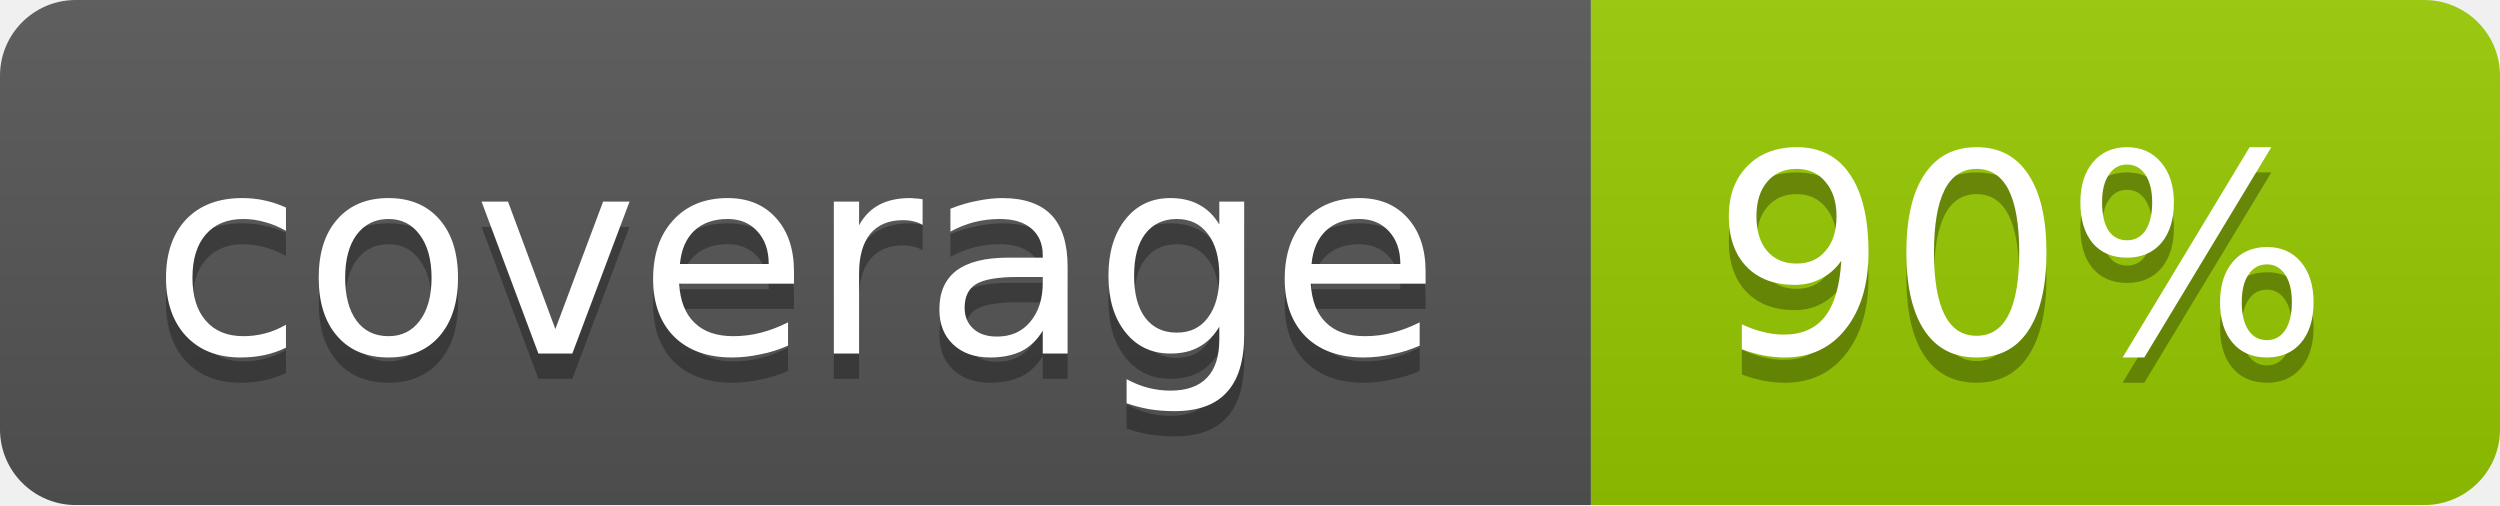
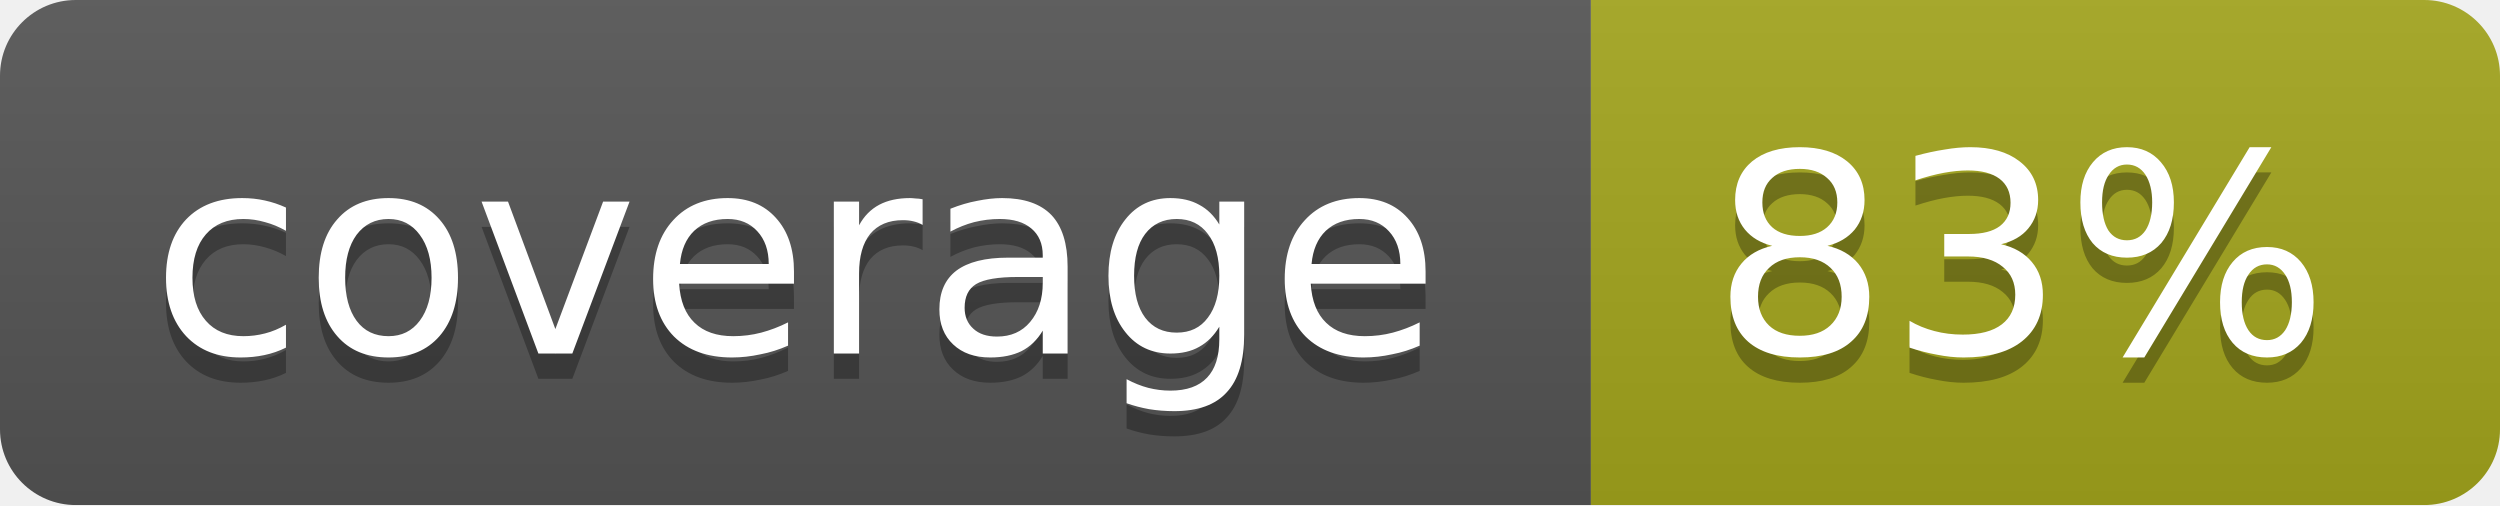
<svg xmlns="http://www.w3.org/2000/svg" width="99" height="20">
  <linearGradient id="b" x2="0" y2="100%">
    <stop offset="0" stop-color="#bbb" stop-opacity=".1" />
    <stop offset="1" stop-opacity=".1" />
  </linearGradient>
  <mask id="a">
    <rect width="99" height="20" rx="3" fill="#fff" />
  </mask>
  <g mask="url(#a)">
    <path fill="#555" d="M0 0h63v20H0z" />
-     <path fill="#97CA00" d="M63 0h36v20H63z" />
+     <path fill="#a4a61d" d="M63 0h36v20H63z" />
    <path fill="url(#b)" d="M0 0h99v20H0z" />
  </g>
  <g fill="#fff" text-anchor="middle" font-family="DejaVu Sans,Verdana,Geneva,sans-serif" font-size="11">
    <text x="31.5" y="15" fill="#010101" fill-opacity=".3">coverage</text>
    <text x="31.5" y="14">coverage</text>
-     <text x="80" y="15" fill="#010101" fill-opacity=".3">90%</text>
-     <text x="80" y="14">90%</text>
+     <text x="80" y="15" fill="#010101" fill-opacity=".3">83%</text>
+     <text x="80" y="14">83%</text>
  </g>
</svg>
